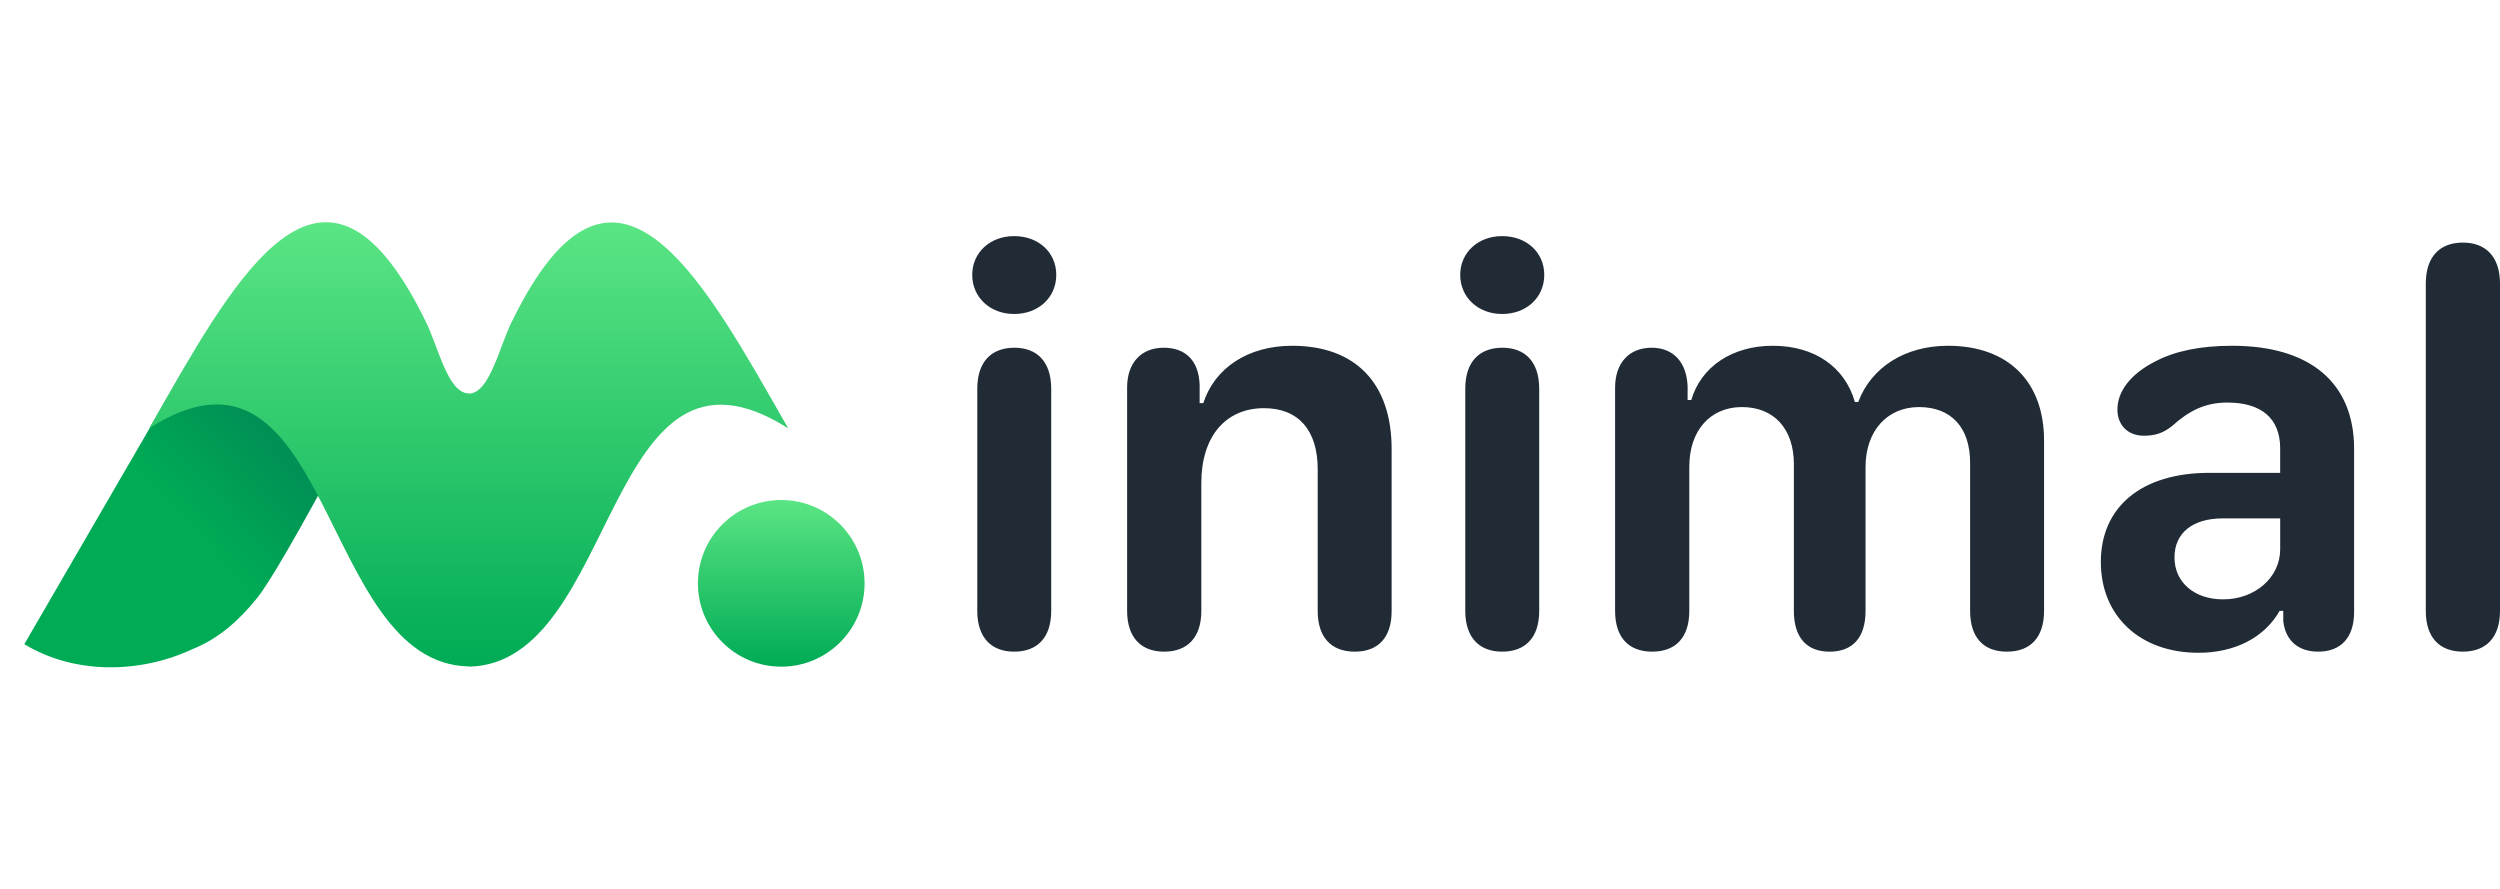
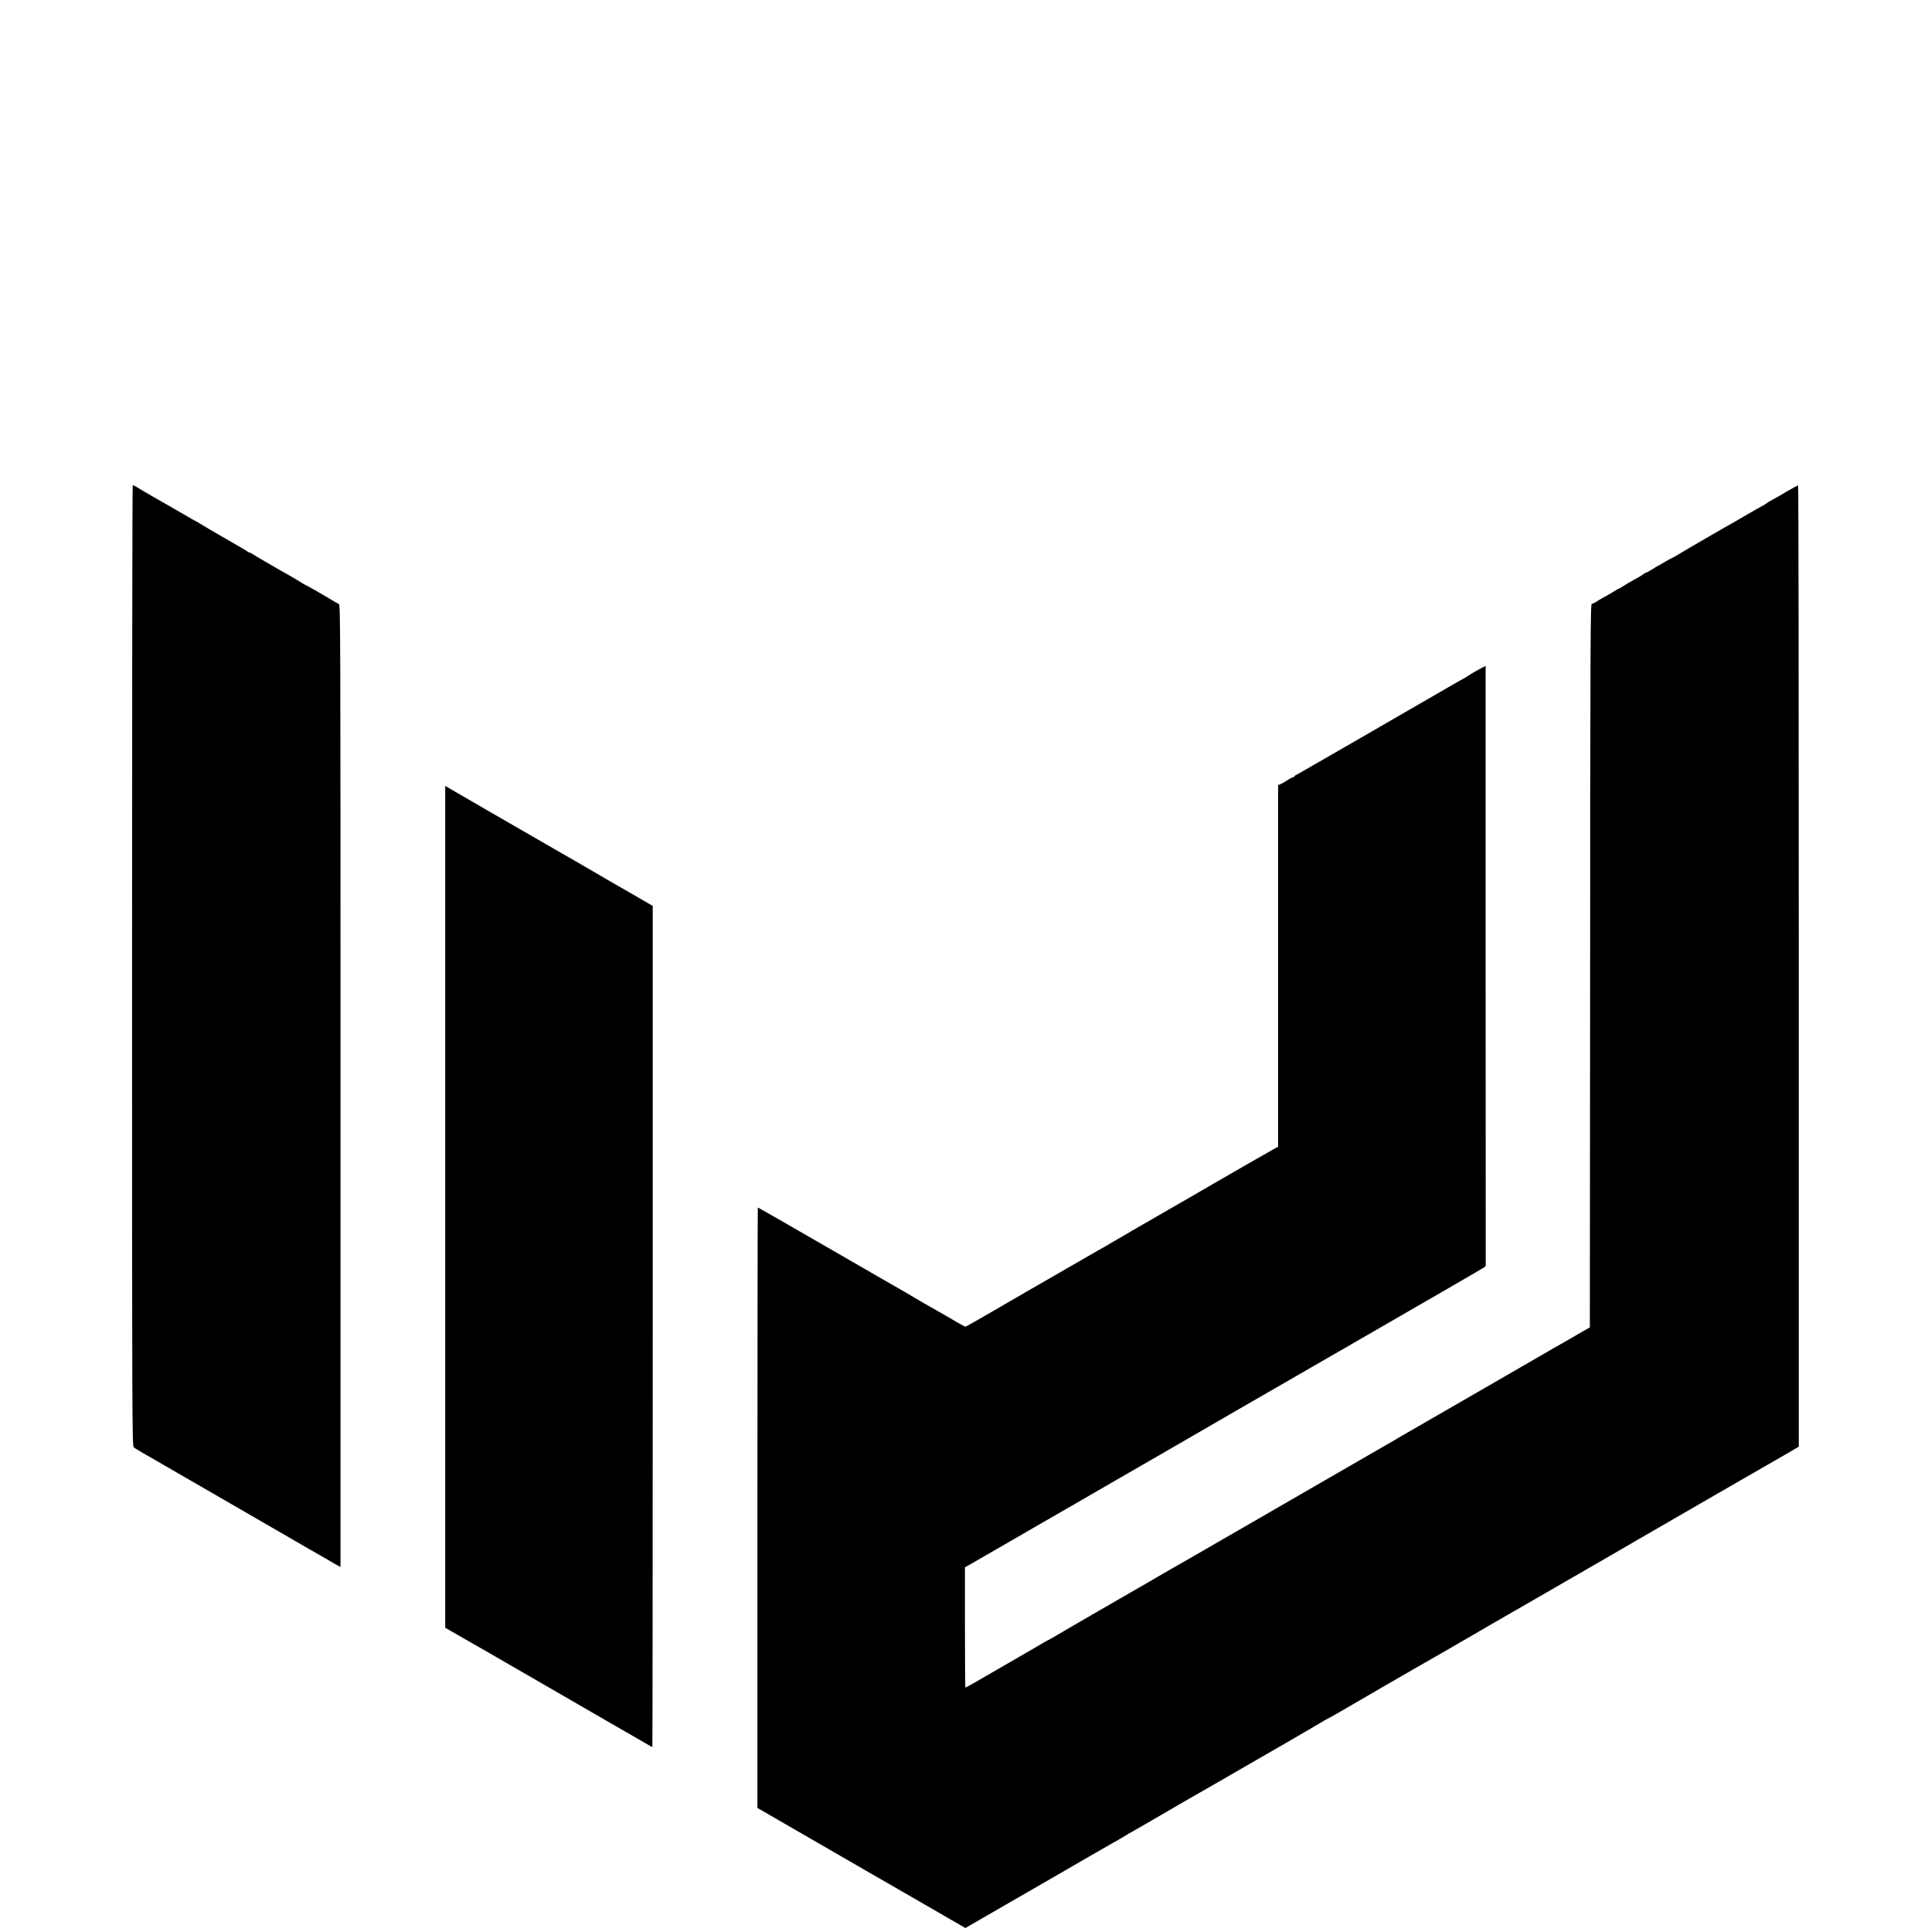
- <svg xmlns="http://www.w3.org/2000/svg" height="128" viewBox="0 0 360 128" width="360">
-   <linearGradient id="a" x1="100%" x2="50%" y1="5.663%" y2="50%">
-     <stop offset="0" stop-color="#007b55" />
-     <stop offset="1" stop-color="#00ab55" />
-   </linearGradient>
-   <linearGradient id="b" x1="50%" x2="50%" y1="0%" y2="100%">
-     <stop offset="0" stop-color="#5be584" />
-     <stop offset="1" stop-color="#00ab55" />
-   </linearGradient>
-   <g fill="none" fill-rule="evenodd">
-     <g transform="translate(3.5 32)">
-       <path d="m23.202 20.777c11.072 5.722 11.577 5.984 11.6 5.995.003.002.161.083 11.198 5.788-6.518 12.135-10.673 19.316-12.467 21.545-2.69 3.342-5.624 5.873-9.232 7.333-7.586 3.565-17.018 3.732-24.3-.676z" fill="url(#a)" />
-       <g fill="url(#b)">
-         <path d="m107.578 25.432c-11.568-20.239-23.525-39.307-37.261-11.336-1.879 3.596-3.249 10.584-6.317 10.584v-.036c-3.068 0-4.437-6.988-6.316-10.584-13.736-27.971-25.694-8.903-37.261 11.336-.871 1.526-1.707 2.983-2.422 4.249 26.509-16.782 24.278 33.917 46 34.319v.036c21.723-.403 19.491-51.101 46-34.32-.715-1.266-1.551-2.722-2.422-4.249" />
-         <path d="m109 64c6.627 0 12-5.373 12-12s-5.373-12-12-12-12 5.373-12 12 5.373 12 12 12" />
-       </g>
-     </g>
-     <path d="m146.031 45.215c3.522 0 6.072-2.389 6.072-5.628s-2.55-5.587-6.072-5.587c-3.441 0-6.031 2.348-6.031 5.587s2.591 5.628 6.031 5.628zm0 48.623c3.319 0 5.343-1.984 5.343-5.87v-31.984c0-3.887-2.024-5.911-5.303-5.911-3.319 0-5.343 2.024-5.343 5.911v31.984c0 3.846 2.024 5.87 5.303 5.87zm49.06 0c3.4 0 5.303-2.065 5.303-5.83v-23.36c0-9.433-5.181-14.858-14.329-14.858-6.315 0-11.132 3.158-12.791 8.259h-.526v-2.632c-.121-3.441-1.983-5.344-5.181-5.344-3.238 0-5.262 2.186-5.262 5.709v32.186c0 3.765 1.943 5.87 5.343 5.87s5.343-2.105 5.343-5.87v-18.421c0-6.68 3.481-10.769 9.027-10.769 4.938 0 7.731 3.158 7.731 8.785v20.405c0 3.765 1.902 5.87 5.343 5.87zm21.211-48.623c3.522 0 6.072-2.389 6.072-5.628s-2.55-5.587-6.072-5.587c-3.441 0-6.031 2.348-6.031 5.587s2.591 5.628 6.031 5.628zm0 48.623c3.319 0 5.343-1.984 5.343-5.87v-31.984c0-3.887-2.024-5.911-5.303-5.911-3.319 0-5.343 2.024-5.343 5.911v31.984c0 3.846 2.024 5.87 5.303 5.87zm72.699 0c3.4 0 5.343-2.065 5.343-5.87v-24.534c0-8.502-5.181-13.644-13.844-13.644-6.193 0-11.051 3.117-12.913 8.097h-.486c-1.417-5.02-5.788-8.097-11.82-8.097-5.829 0-10.322 2.996-11.739 7.814h-.526v-2.024c-.162-3.441-2.064-5.506-5.181-5.506-3.238 0-5.262 2.186-5.262 5.749v32.146c0 3.806 1.943 5.87 5.343 5.87s5.343-2.065 5.343-5.87v-20.769c0-5.223 3.036-8.583 7.569-8.583 4.615 0 7.489 3.117 7.489 8.219v21.134c0 3.806 1.822 5.87 5.141 5.87 3.36 0 5.181-2.065 5.181-5.87v-20.729c0-5.182 3.117-8.623 7.691-8.623 4.615 0 7.367 2.915 7.367 8.016v21.336c0 3.806 1.902 5.87 5.303 5.87zm27.566.162c5.262 0 9.512-2.186 11.698-6.032h.526v1.498c.324 2.794 2.186 4.372 5.019 4.372 3.319 0 5.181-2.065 5.181-5.709v-23.482c0-9.514-6.315-14.858-17.568-14.858-4.695 0-8.298.81-11.01 2.227-3.764 1.903-5.505 4.453-5.505 6.964 0 2.186 1.457 3.765 3.805 3.765 1.741 0 2.874-.445 4.088-1.417 2.388-2.146 4.695-3.36 7.934-3.36 4.898 0 7.61 2.267 7.61 6.599v3.522h-10.201c-9.755 0-15.625 4.899-15.625 12.834 0 7.814 5.667 13.077 14.046 13.077zm3.562-7.692c-4.169 0-7.003-2.47-7.003-6.032 0-3.522 2.591-5.628 6.962-5.628h8.258v4.453c0 4.049-3.603 7.206-8.217 7.206zm34.528 7.53c3.279 0 5.343-1.984 5.343-5.87v-47.126c0-3.887-2.064-5.911-5.343-5.911-3.319 0-5.343 2.024-5.343 5.911v47.126c0 3.887 2.024 5.87 5.343 5.87z" fill="#212b36" fill-rule="nonzero" />
+ <svg xmlns="http://www.w3.org/2000/svg" version="1.0" width="2047pt" height="2048pt" viewBox="0 0 2047 2048" preserveAspectRatio="xMidYMid meet">
+   <g transform="translate(0,2048) scale(0.1,-0.1)" fill="#000000" stroke="none">
+     <path d="M1407 15334 c-4 -4 -7 -2296 -7 -5094 0 -4812 1 -5088 18 -5102 9 -8 67 -43 127 -78 61 -34 151 -86 200 -115 130 -76 632 -366 900 -520 127 -73 329 -190 450 -260 121 -71 256 -148 300 -173 44 -24 85 -48 90 -52 6 -4 36 -21 67 -39 l58 -32 0 5101 c0 4849 -1 5101 -17 5107 -10 4 -45 23 -78 44 -77 47 -273 159 -278 159 -3 0 -34 18 -68 40 -35 22 -71 43 -79 47 -8 4 -80 45 -160 91 -80 47 -159 93 -177 103 -17 10 -50 29 -72 44 -23 14 -41 23 -41 20 0 -3 -6 -1 -12 5 -12 11 -53 35 -288 170 -115 66 -117 68 -207 122 -34 21 -64 38 -66 38 -3 0 -44 24 -93 53 -49 29 -118 69 -154 89 -80 44 -346 198 -381 221 -14 9 -29 14 -32 11z" />
+     <path d="M18950 15274 c-58 -35 -127 -75 -155 -89 -27 -15 -57 -32 -65 -39 -8 -7 -28 -20 -45 -28 -16 -8 -86 -48 -155 -88 -68 -40 -140 -82 -160 -93 -58 -32 -118 -67 -245 -140 -216 -125 -259 -150 -331 -194 -39 -24 -74 -43 -78 -43 -3 0 -36 -18 -72 -40 -36 -22 -68 -40 -70 -40 -2 0 -28 -16 -58 -35 -30 -19 -59 -35 -64 -35 -5 0 -20 -8 -33 -19 -13 -10 -55 -35 -94 -56 -38 -20 -89 -50 -113 -66 -24 -16 -46 -29 -49 -29 -3 0 -29 -14 -57 -32 -28 -17 -76 -45 -106 -61 -30 -17 -67 -38 -82 -49 -14 -10 -33 -18 -42 -18 -15 0 -16 -333 -18 -3836 l-3 -3835 -25 -14 c-14 -7 -74 -42 -135 -78 -60 -35 -130 -75 -155 -89 -25 -13 -117 -67 -205 -118 -88 -51 -248 -143 -355 -205 -107 -62 -251 -145 -320 -185 -69 -40 -278 -160 -465 -268 -187 -107 -344 -198 -350 -202 -5 -4 -84 -50 -175 -102 -91 -52 -327 -189 -525 -303 -198 -114 -477 -276 -620 -358 -143 -82 -285 -164 -315 -182 -30 -18 -145 -84 -255 -147 -110 -63 -272 -157 -360 -208 -88 -51 -178 -102 -200 -114 -22 -13 -121 -70 -220 -128 -99 -57 -331 -191 -515 -297 -184 -106 -383 -222 -442 -257 -59 -35 -110 -64 -113 -64 -3 0 -22 -11 -43 -23 -20 -13 -158 -94 -307 -179 -148 -86 -325 -188 -392 -227 -68 -39 -125 -71 -128 -71 -3 0 -5 287 -5 638 l0 638 63 35 c34 20 105 60 157 91 52 30 185 107 295 170 110 63 254 147 320 185 66 38 239 138 385 222 146 84 294 170 330 191 36 21 227 131 425 245 198 114 401 231 450 260 50 29 268 155 485 281 217 125 463 266 545 314 83 48 181 105 218 126 38 21 114 65 170 98 56 32 131 75 167 96 265 153 465 268 580 335 74 43 162 94 195 113 33 18 101 57 150 86 50 29 180 105 290 168 290 168 298 172 296 181 0 4 -1 1436 -1 3183 l0 3175 -62 -32 c-35 -18 -89 -50 -121 -71 -32 -21 -60 -38 -62 -38 -4 0 -144 -81 -285 -163 -48 -28 -106 -62 -160 -92 -25 -14 -82 -47 -126 -73 -45 -26 -146 -84 -225 -130 -79 -46 -153 -88 -164 -95 -32 -19 -104 -60 -180 -104 -38 -22 -108 -62 -155 -89 -46 -27 -93 -53 -102 -59 -10 -5 -91 -52 -181 -104 -89 -52 -172 -99 -184 -105 -13 -6 -23 -14 -23 -18 0 -5 -6 -8 -13 -8 -7 0 -36 -15 -64 -34 -29 -19 -62 -37 -73 -41 l-20 -6 0 -1917 0 -1917 -62 -35 c-168 -95 -251 -143 -603 -346 -209 -122 -416 -241 -460 -266 -168 -96 -593 -342 -663 -384 -40 -24 -74 -44 -76 -44 -1 0 -70 -39 -152 -87 -82 -47 -223 -129 -314 -181 -162 -93 -244 -140 -730 -422 -135 -79 -249 -143 -255 -143 -5 0 -50 24 -100 53 -49 30 -119 70 -155 90 -142 80 -287 164 -320 185 -19 12 -55 33 -80 47 -88 50 -424 243 -705 406 -408 236 -837 482 -841 482 -2 0 -4 -1432 -4 -3182 l0 -3183 28 -16 c15 -8 104 -60 197 -114 253 -147 718 -415 900 -520 88 -50 237 -136 330 -190 94 -54 244 -141 335 -193 91 -52 201 -116 245 -142 44 -26 100 -58 125 -72 l45 -26 65 38 c339 195 677 390 780 450 378 219 654 378 723 417 43 24 97 55 119 69 23 15 60 36 82 48 36 20 132 75 386 223 41 24 82 48 90 53 8 5 58 33 110 63 52 30 154 88 225 129 72 42 204 118 295 170 351 202 887 512 922 535 21 12 40 23 42 23 3 0 96 53 208 118 277 162 593 344 713 413 110 62 556 319 699 403 50 30 226 131 391 226 288 166 413 238 555 320 36 21 119 69 185 107 66 38 180 104 253 146 72 42 189 110 260 151 381 220 745 430 877 507 83 47 251 145 375 216 124 71 282 162 353 203 l127 75 0 5092 c0 2800 -3 5094 -7 5096 -5 2 -55 -25 -113 -59z" />
+     <path d="M4720 7687 l0 -4462 131 -75 c72 -41 163 -93 202 -116 40 -22 133 -76 207 -119 109 -63 469 -271 615 -355 17 -10 100 -58 185 -107 85 -50 272 -158 415 -240 143 -82 300 -173 349 -201 49 -29 90 -52 92 -52 2 0 4 2006 4 4459 l0 4458 -247 143 c-137 78 -300 173 -363 210 -63 37 -263 153 -445 257 -181 105 -375 216 -430 248 -55 32 -172 99 -260 150 -88 51 -226 131 -307 178 l-148 86 0 -4462z" />
  </g>
</svg>
